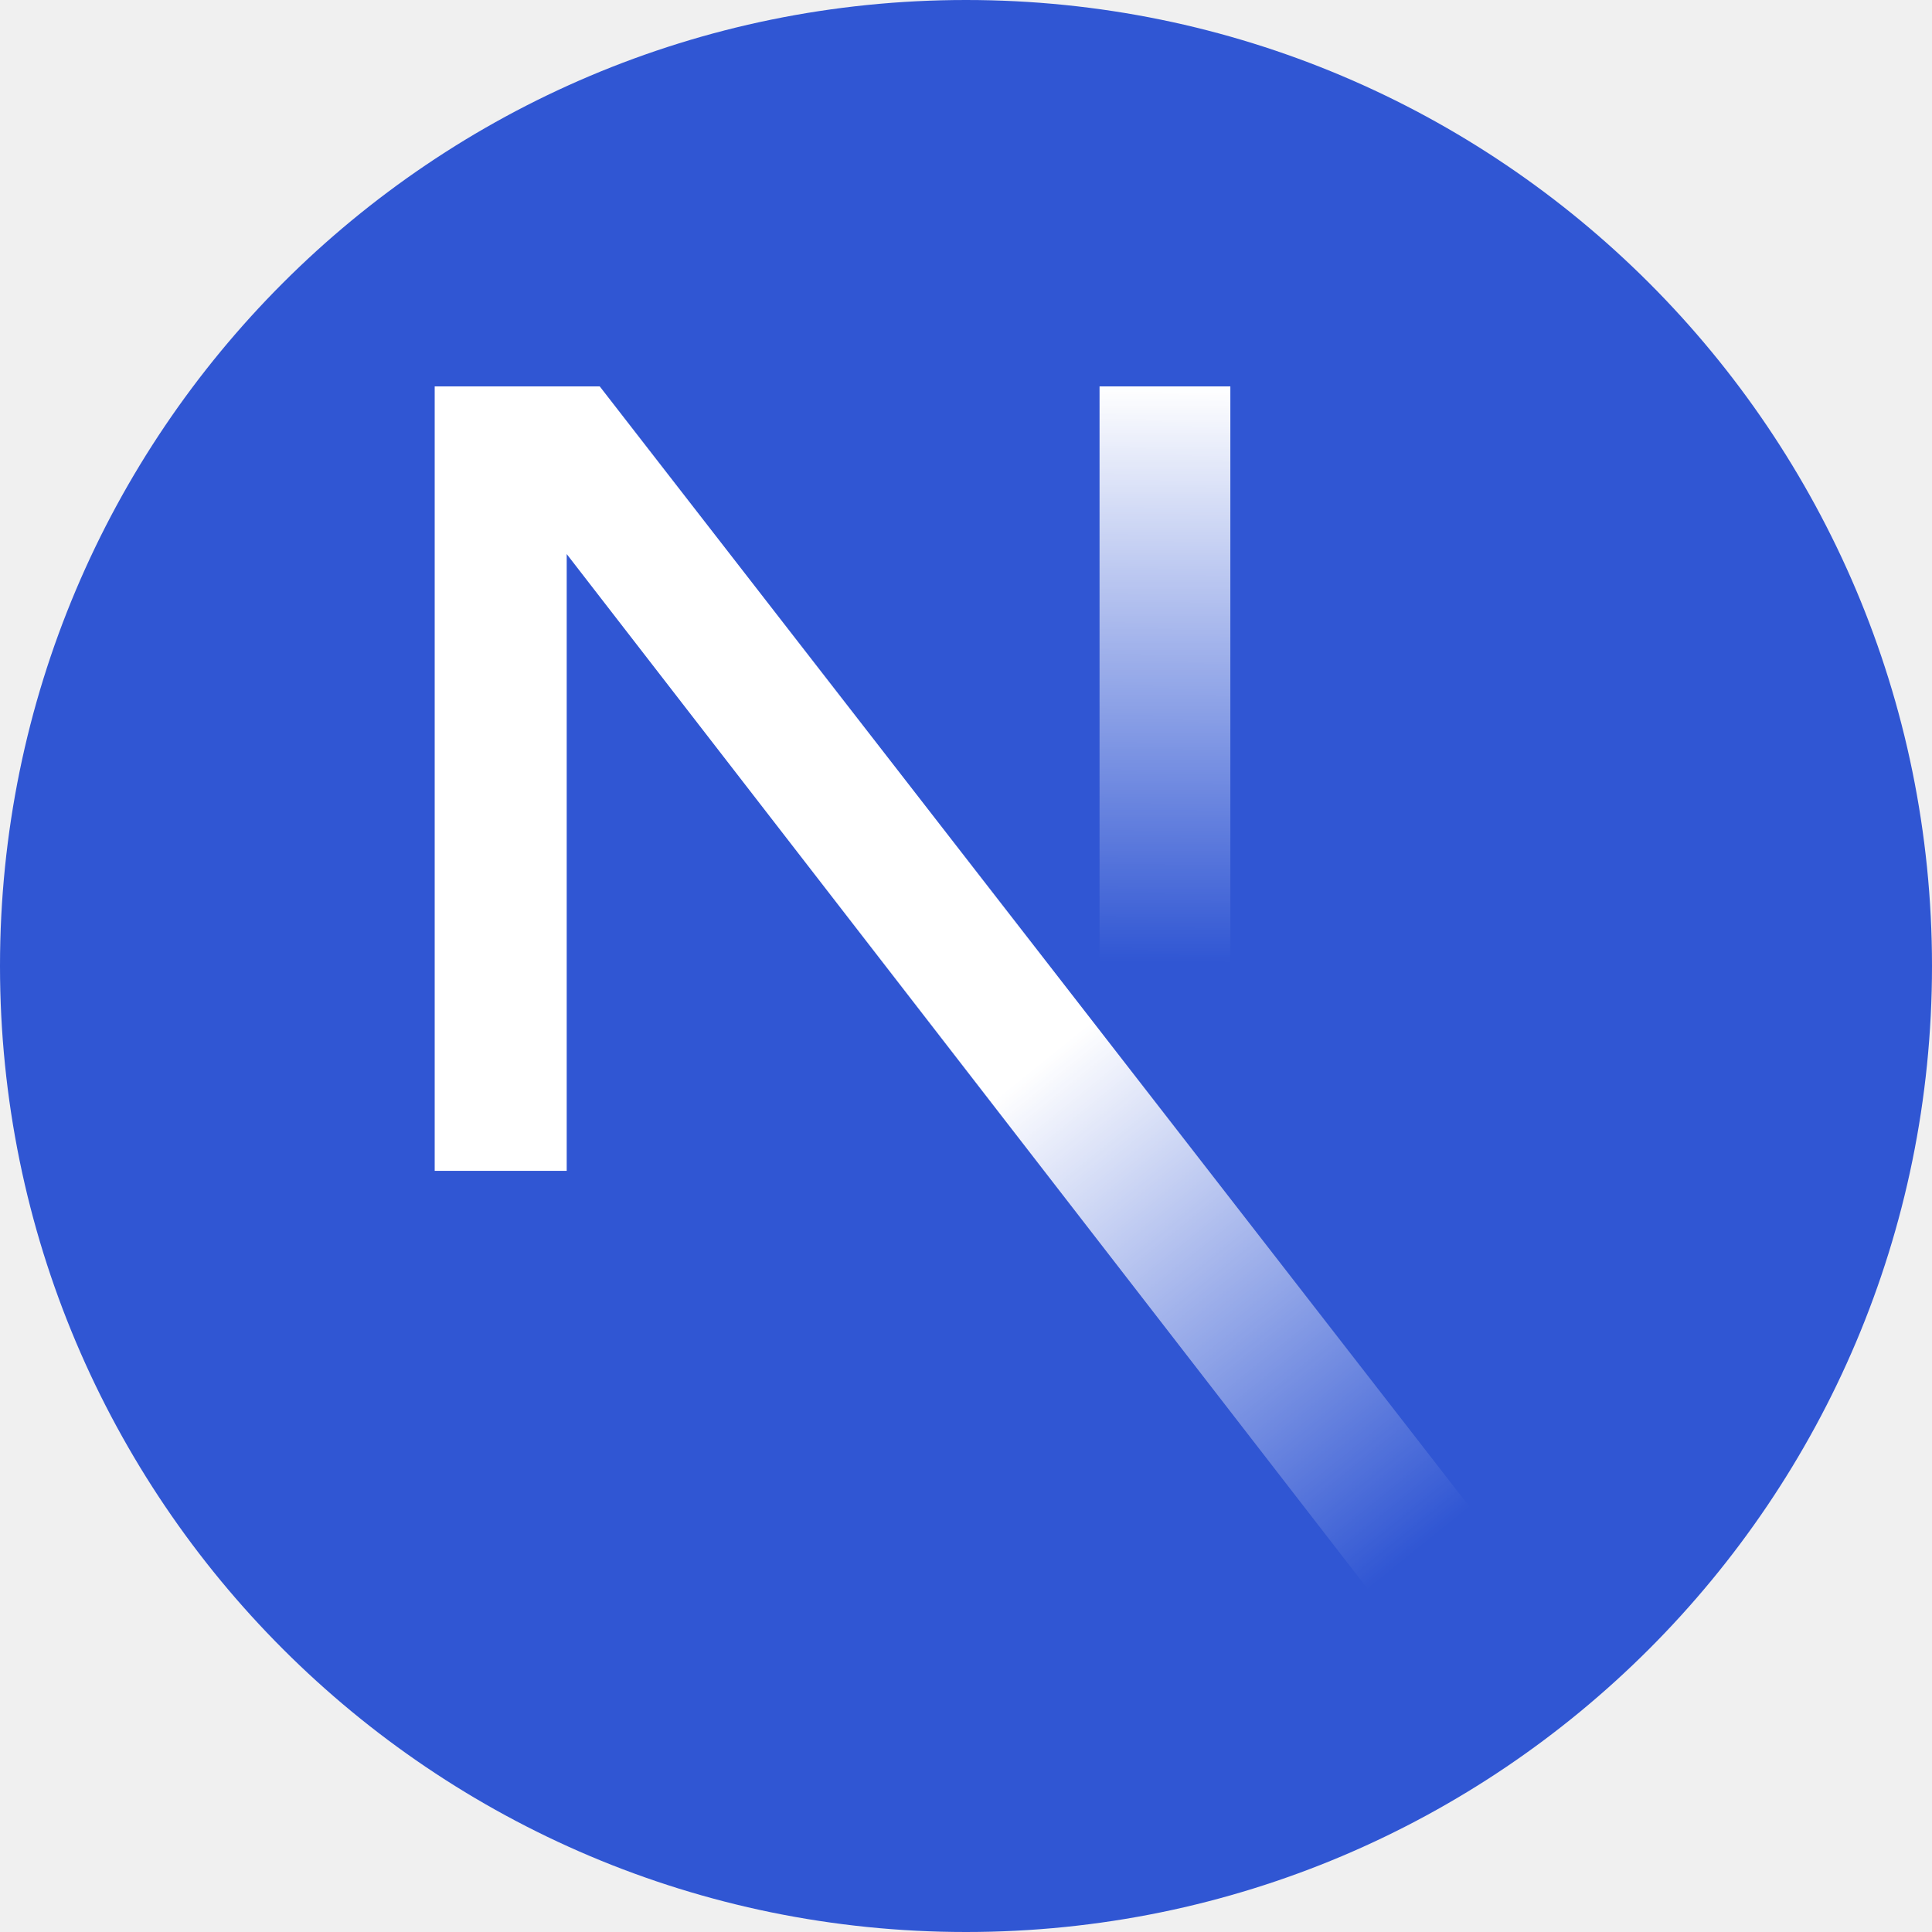
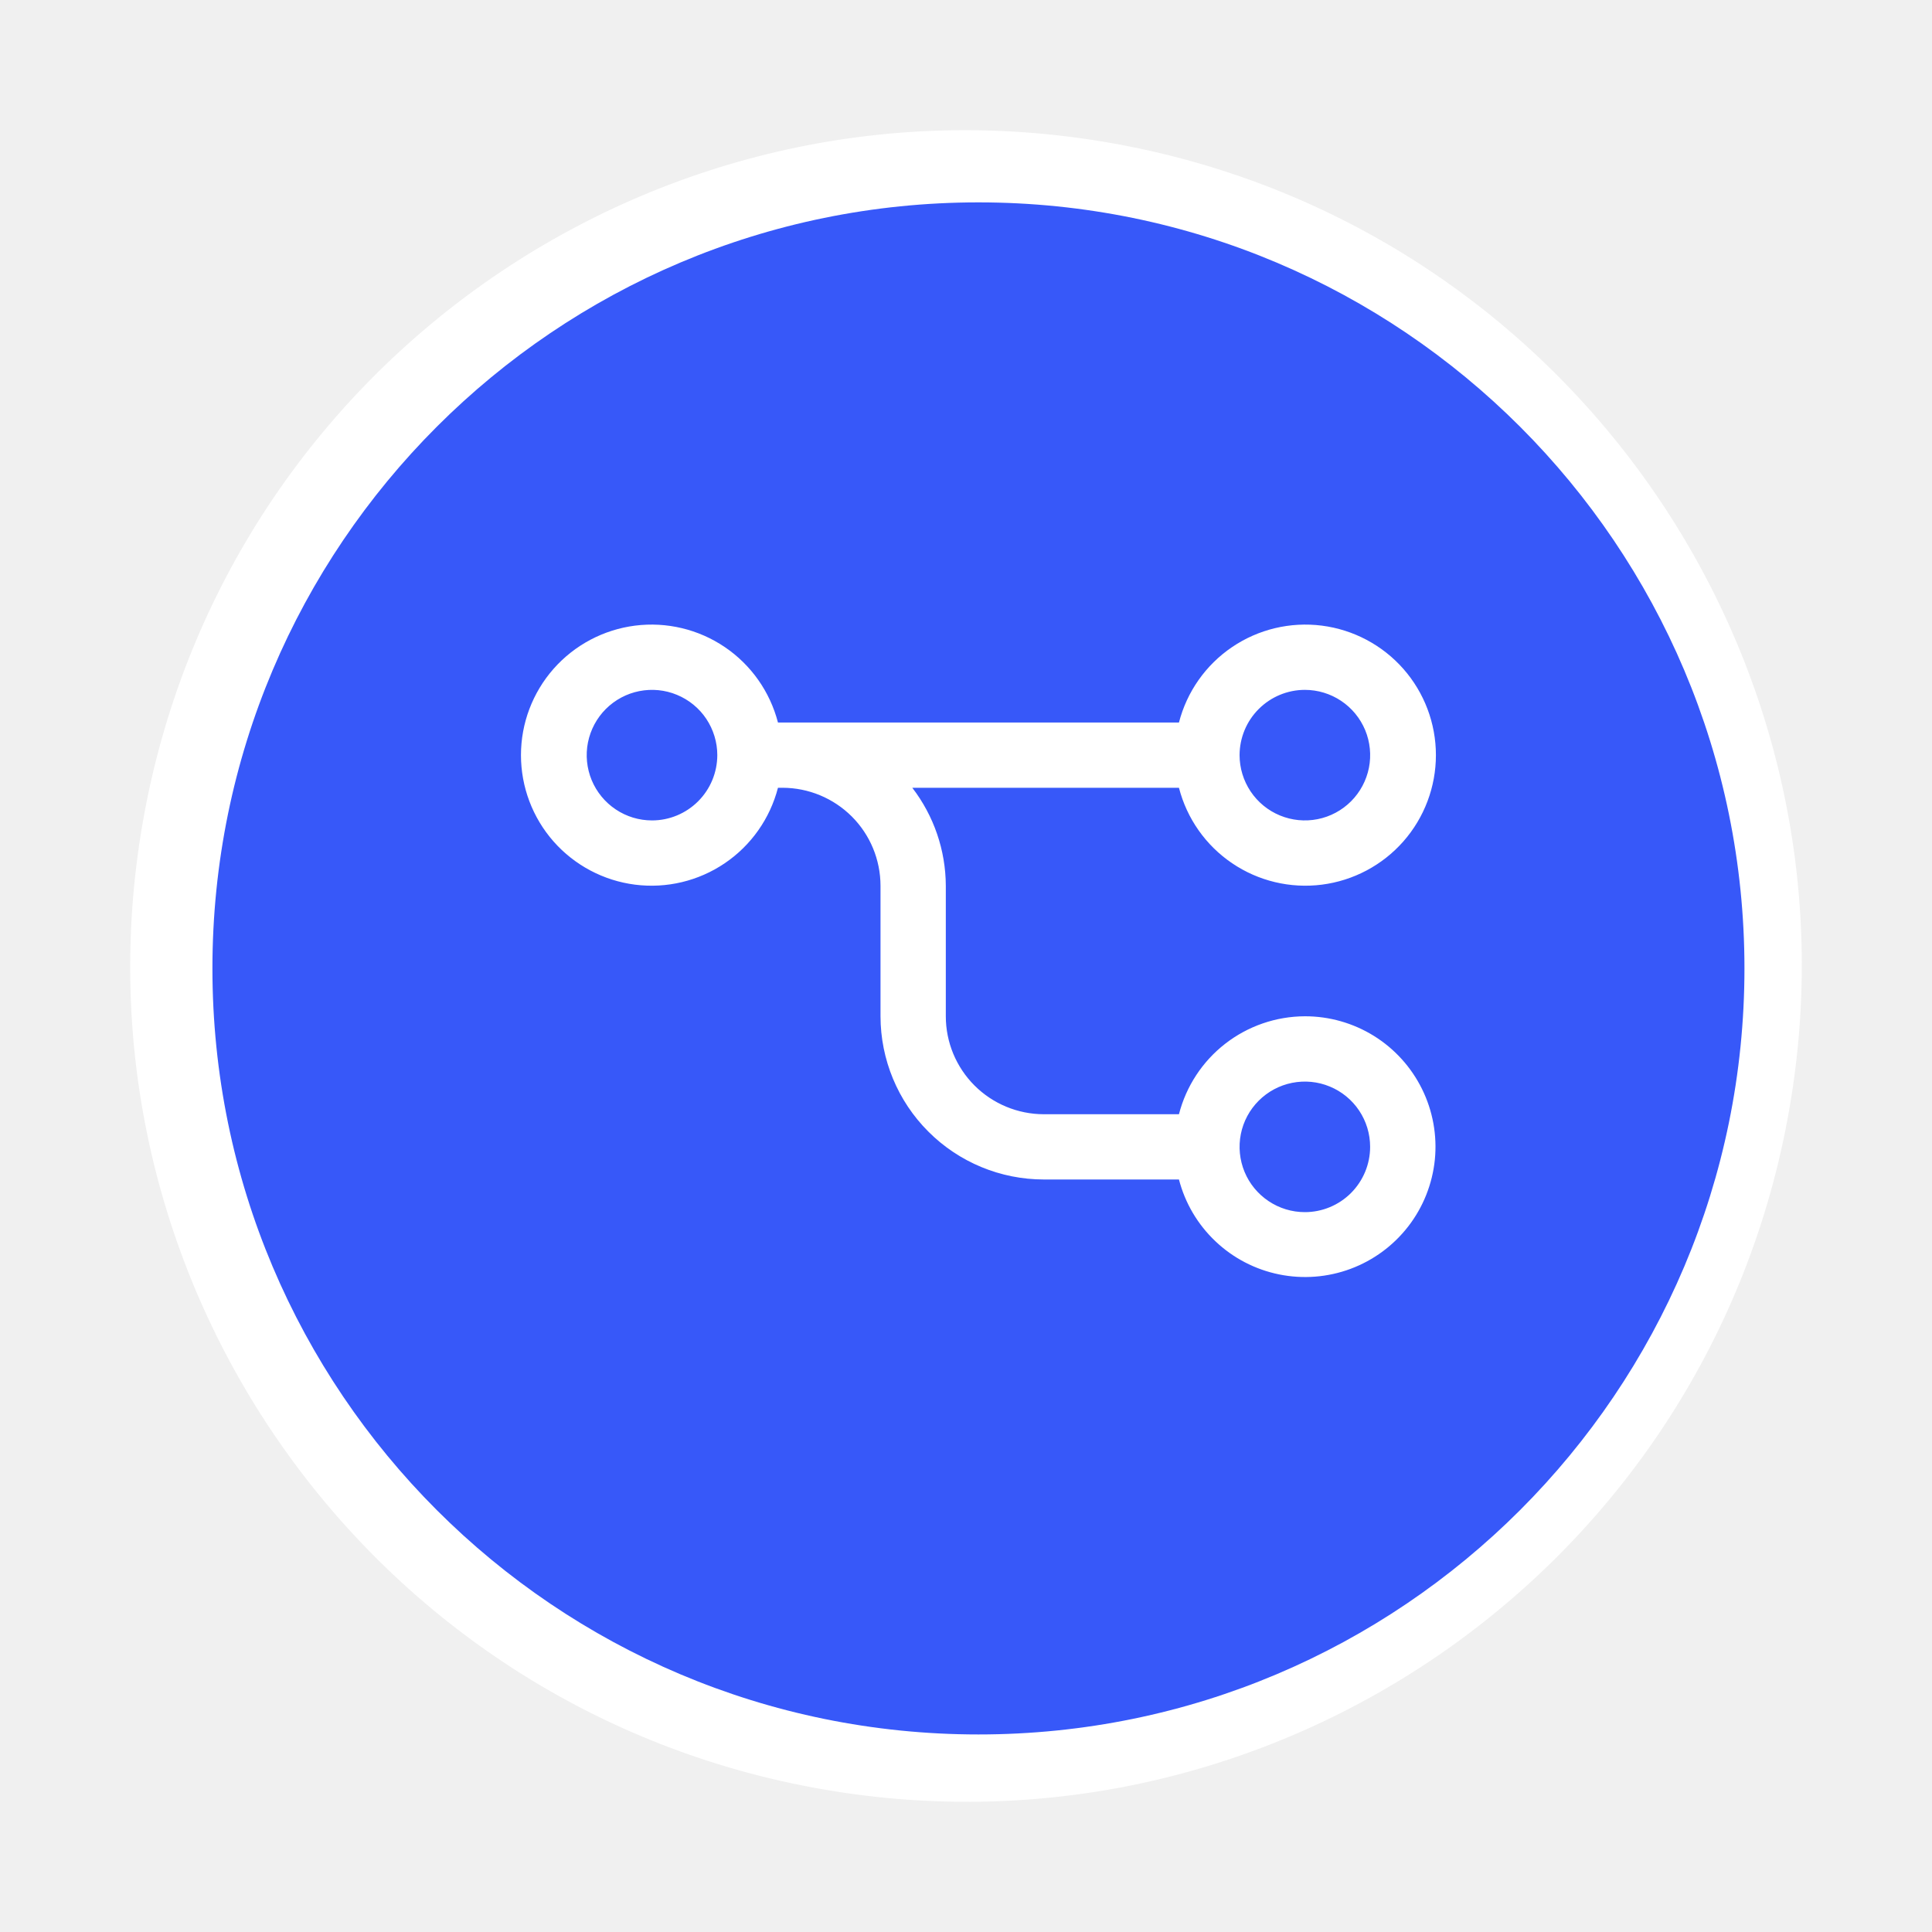
<svg xmlns="http://www.w3.org/2000/svg" width="40" height="40" viewBox="0 0 40 40" fill="none">
-   <path d="M20 40C31.046 40 40 31.046 40 20C40 8.954 31.046 0 20 0C8.954 0 0 8.954 0 20C0 31.046 8.954 40 20 40Z" fill="#3056D3" />
-   <path d="M30.552 31.36L12.417 8H9V24.241H11.733V11.471L28.406 33.013C29.159 32.51 29.875 31.957 30.552 31.36Z" fill="url(#paint0_linear_309_45)" />
-   <path d="M25.473 8H22.765V24.247H25.473V8Z" fill="url(#paint1_linear_309_45)" />
-   <defs>
-     <linearGradient id="paint0_linear_309_45" x1="21.411" y1="22.104" x2="29.422" y2="32.032" gradientUnits="userSpaceOnUse">
-       <stop stop-color="white" />
-       <stop offset="1" stop-color="white" stop-opacity="0" />
-     </linearGradient>
-     <linearGradient id="paint1_linear_309_45" x1="24.119" y1="8" x2="24.074" y2="19.932" gradientUnits="userSpaceOnUse">
-       <stop stop-color="white" />
-       <stop offset="1" stop-color="white" stop-opacity="0" />
-     </linearGradient>
-   </defs>
+   <path d="M2.952 17.048C4.583 7.632 13.537 1.322 22.952 2.952V2.952C32.367 4.583 38.678 13.537 37.048 22.952V22.952C35.417 32.367 26.463 38.678 17.048 37.048V37.048C7.632 35.417 1.322 26.463 2.952 17.048V17.048Z" fill="white" />
+   <path d="M4.398 20.05C4.398 11.291 11.498 4.19 20.258 4.19V4.19C29.017 4.19 36.117 11.291 36.117 20.05V20.05C36.117 28.809 29.017 35.91 20.258 35.91V35.91C11.498 35.91 4.398 28.809 4.398 20.05V20.05Z" fill="#3758F9" />
+   <path d="M27.016 21.041C26.418 21.043 25.838 21.243 25.366 21.61C24.894 21.977 24.558 22.49 24.409 23.069H21.609C21.072 23.068 20.556 22.854 20.176 22.474C19.796 22.094 19.582 21.579 19.582 21.041V18.338C19.579 17.604 19.335 16.892 18.888 16.31H24.409C24.573 16.947 24.964 17.503 25.509 17.872C26.053 18.241 26.714 18.399 27.367 18.316C28.019 18.233 28.619 17.915 29.054 17.422C29.489 16.928 29.729 16.292 29.729 15.634C29.729 14.976 29.489 14.341 29.054 13.847C28.619 13.354 28.019 13.036 27.367 12.953C26.714 12.87 26.053 13.028 25.509 13.397C24.964 13.766 24.573 14.322 24.409 14.959H16.107C15.942 14.322 15.551 13.766 15.006 13.397C14.462 13.028 13.801 12.87 13.148 12.953C12.496 13.036 11.896 13.354 11.461 13.847C11.026 14.341 10.786 14.976 10.786 15.634C10.786 16.292 11.026 16.928 11.461 17.422C11.896 17.915 12.496 18.233 13.148 18.316C13.801 18.399 14.462 18.241 15.006 17.872C15.551 17.503 15.942 16.947 16.107 16.31H16.203C16.74 16.311 17.255 16.525 17.636 16.905C18.016 17.285 18.229 17.8 18.23 18.338V21.041C18.231 21.937 18.587 22.796 19.221 23.429C19.854 24.063 20.713 24.419 21.609 24.42H24.409C24.536 24.909 24.797 25.352 25.164 25.699C25.53 26.047 25.986 26.284 26.481 26.385C26.976 26.486 27.489 26.446 27.962 26.27C28.435 26.094 28.849 25.789 29.158 25.389C29.466 24.99 29.656 24.512 29.707 24.009C29.757 23.507 29.665 23 29.442 22.548C29.219 22.095 28.873 21.713 28.445 21.447C28.016 21.181 27.521 21.04 27.016 21.041ZM27.016 14.283C27.283 14.283 27.544 14.362 27.767 14.511C27.989 14.659 28.162 14.87 28.265 15.117C28.367 15.364 28.394 15.636 28.342 15.898C28.289 16.16 28.161 16.401 27.972 16.59C27.783 16.779 27.542 16.908 27.28 16.96C27.017 17.012 26.746 16.985 26.499 16.883C26.252 16.781 26.041 16.608 25.892 16.385C25.744 16.163 25.664 15.902 25.664 15.634C25.665 15.276 25.807 14.932 26.061 14.679C26.314 14.426 26.657 14.283 27.016 14.283ZM13.499 16.986C13.232 16.986 12.97 16.907 12.748 16.758C12.526 16.61 12.353 16.399 12.25 16.152C12.148 15.905 12.121 15.633 12.173 15.371C12.226 15.108 12.354 14.868 12.543 14.679C12.732 14.49 12.973 14.361 13.235 14.309C13.498 14.257 13.769 14.283 14.016 14.386C14.263 14.488 14.475 14.661 14.623 14.883C14.771 15.106 14.851 15.367 14.851 15.634C14.85 15.993 14.708 16.336 14.454 16.59C14.201 16.843 13.857 16.986 13.499 16.986ZM27.016 25.096C26.748 25.096 26.487 25.017 26.265 24.868C26.043 24.72 25.869 24.509 25.767 24.262C25.665 24.015 25.638 23.743 25.69 23.481C25.742 23.218 25.871 22.978 26.06 22.789C26.249 22.6 26.49 22.471 26.752 22.419C27.014 22.367 27.286 22.393 27.533 22.496C27.78 22.598 27.991 22.771 28.14 22.994C28.288 23.216 28.367 23.477 28.367 23.744C28.367 24.103 28.224 24.446 27.971 24.7C27.718 24.953 27.374 25.096 27.016 25.096Z" fill="white" />
</svg>
